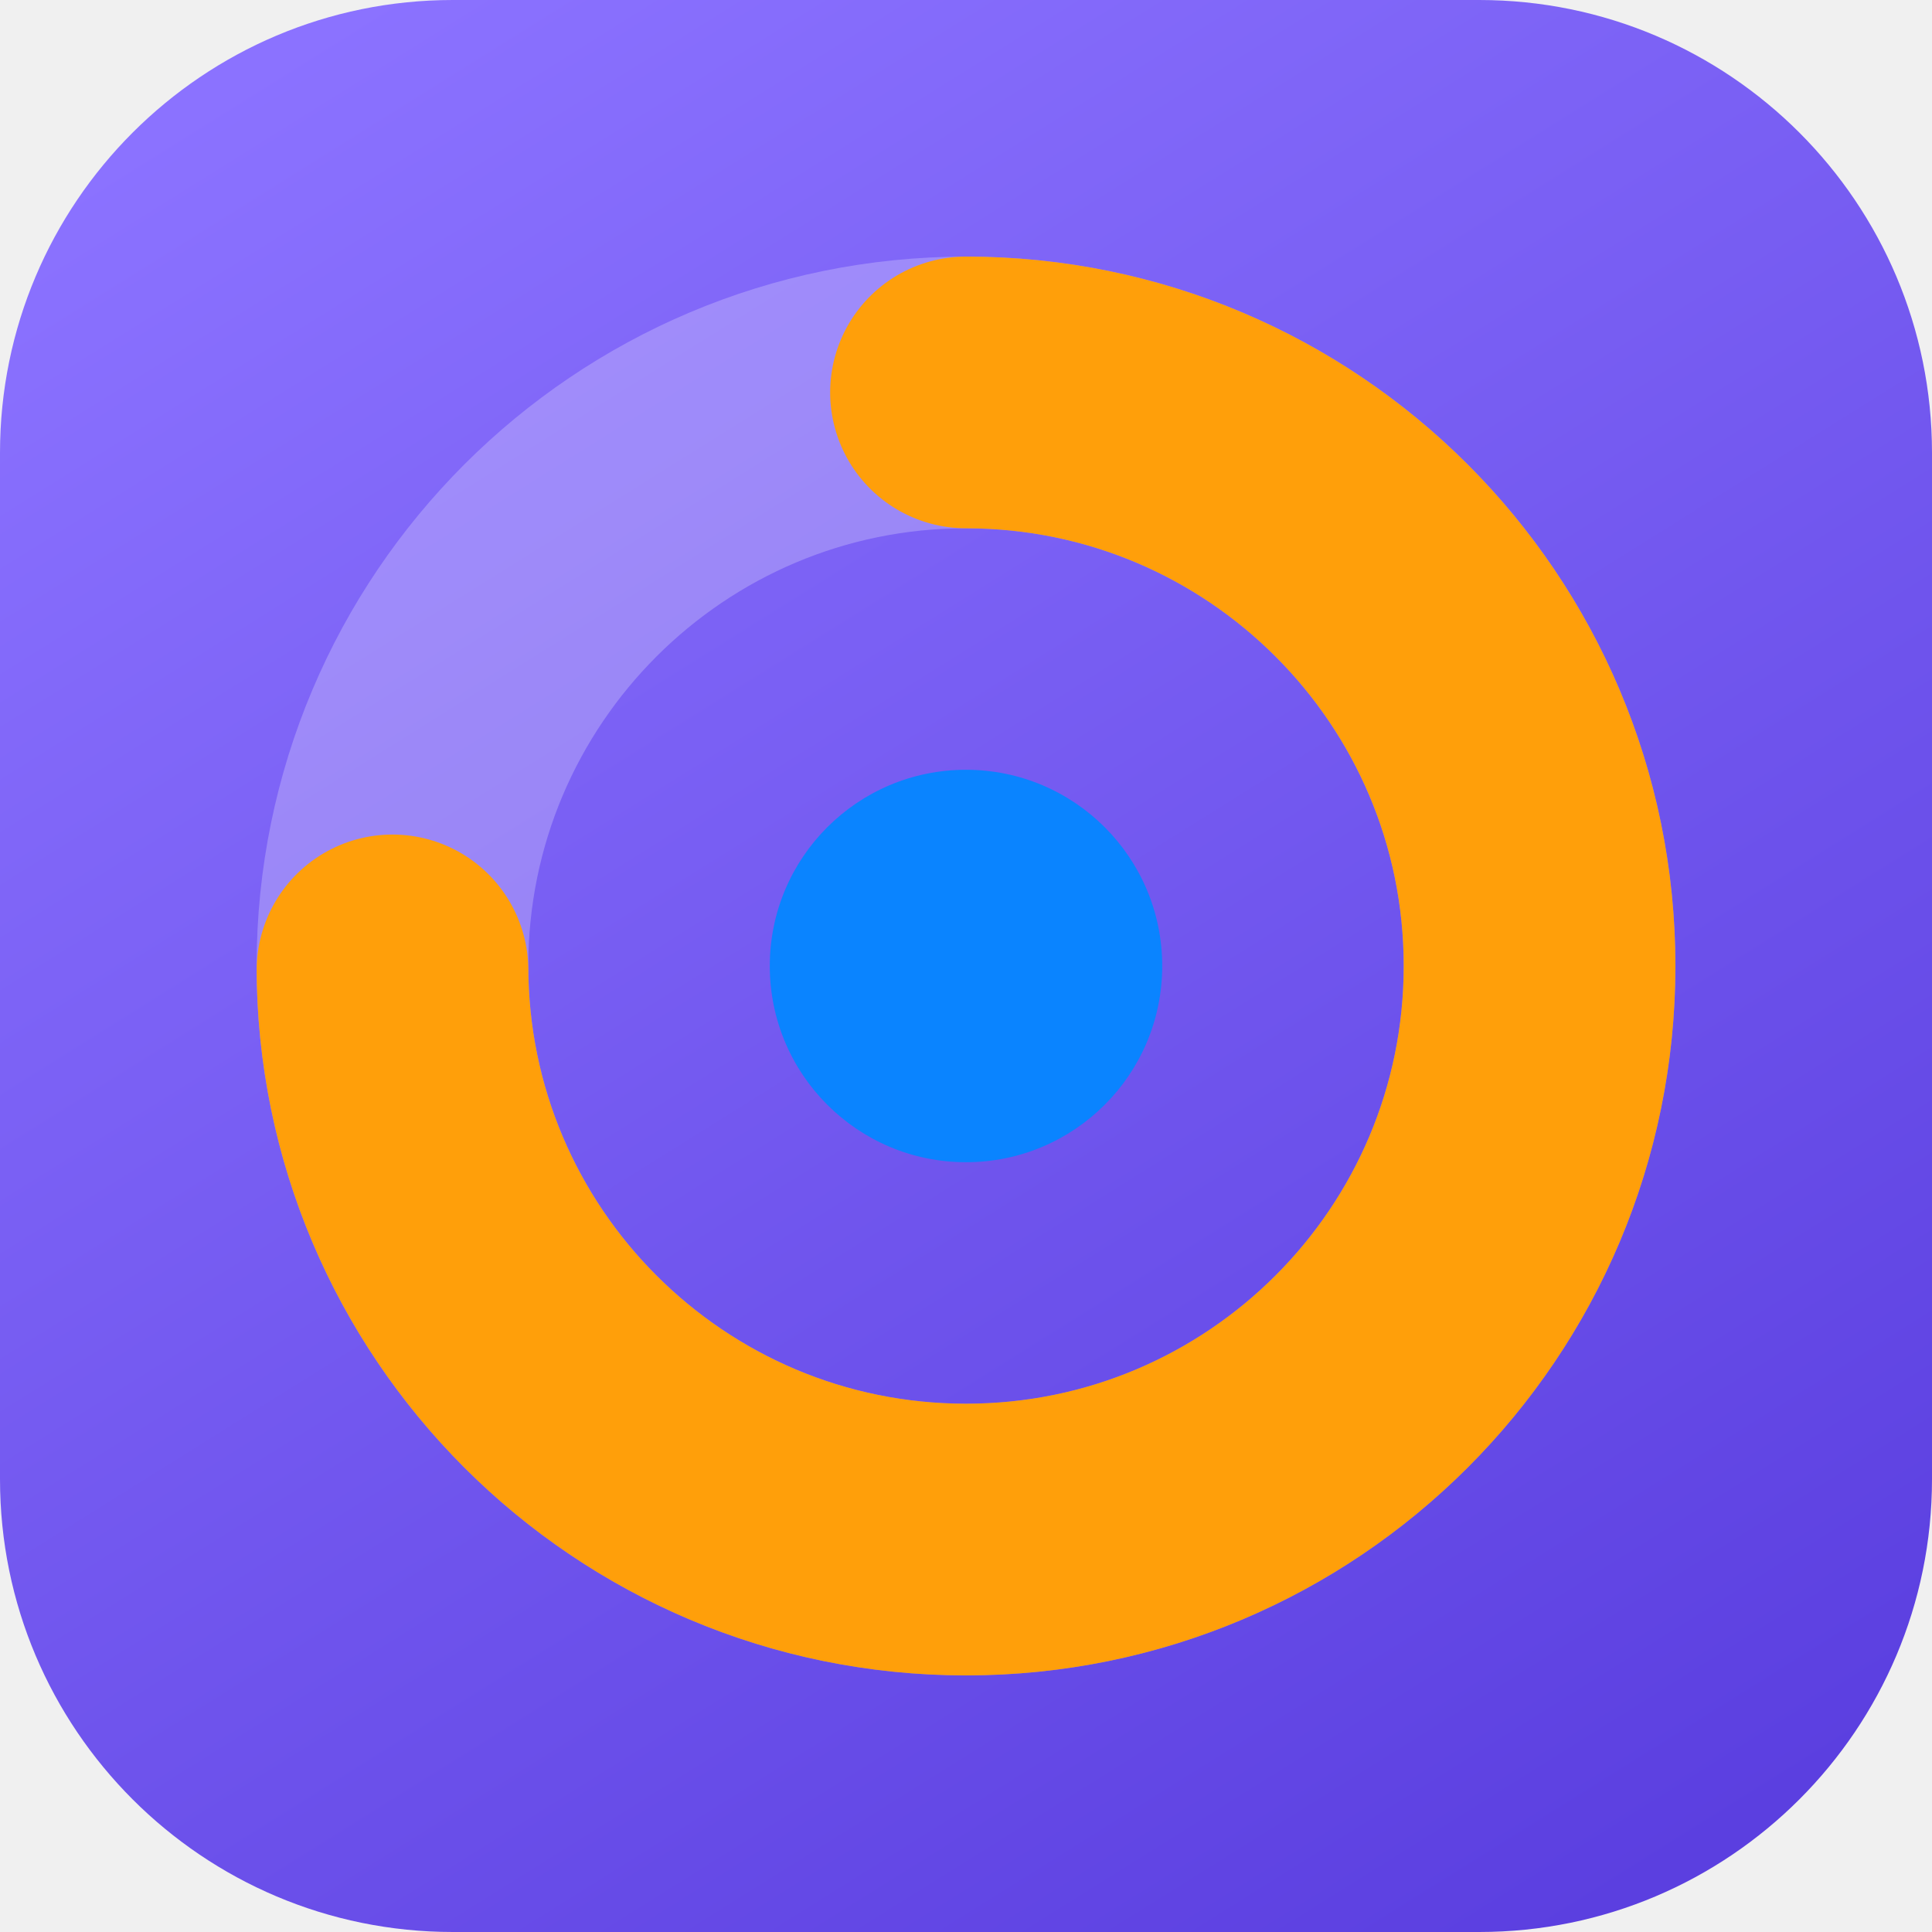
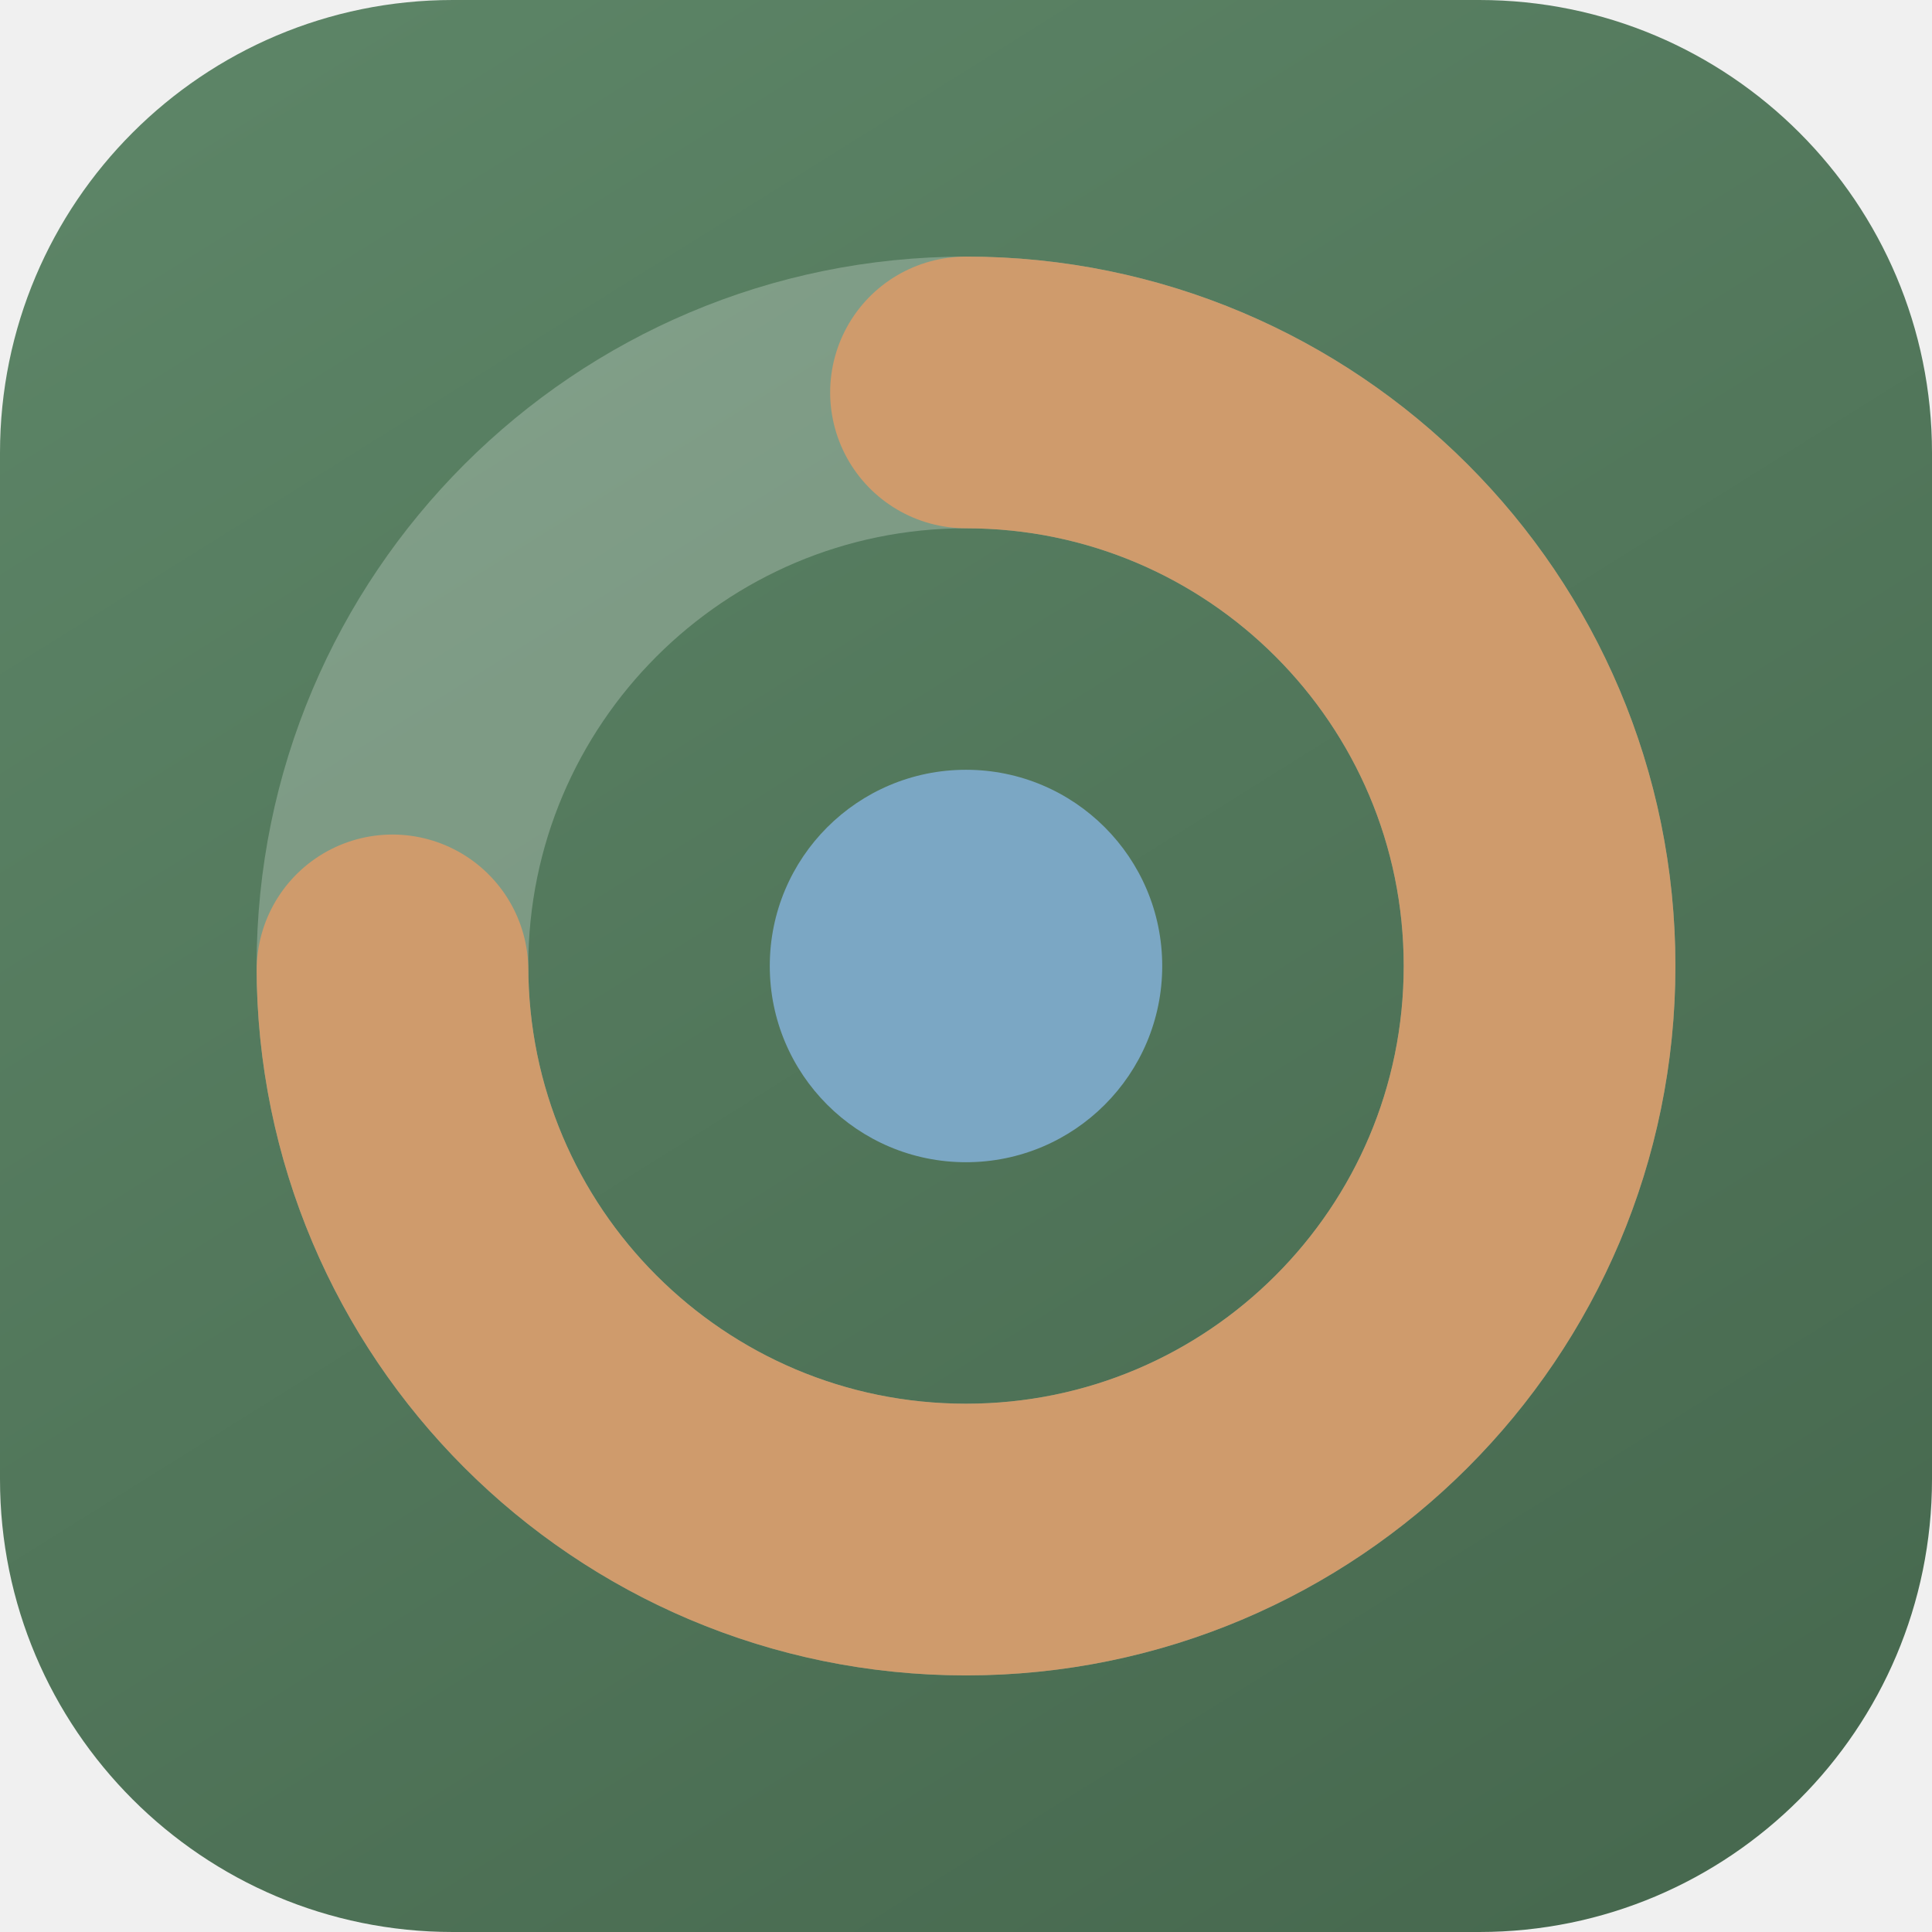
<svg xmlns="http://www.w3.org/2000/svg" width="64" height="64" viewBox="0 0 64 64" fill="none">
  <defs>
    <linearGradient id="fav" x1="12" y1="0" x2="52" y2="64" gradientUnits="userSpaceOnUse">
-       <stop offset="0" stop-color="#8B72FF" />
-       <stop offset="1" stop-color="#5B3FE0" />
+       <stop offset="0" stop-color="#5C8466" />
+       <stop offset="1" stop-color="#47694F" />
    </linearGradient>
  </defs>
  <rect width="64" height="64" rx="15" fill="url(#fav)" />
  <g fill="none" stroke-linecap="round" transform="rotate(-90 32 32)">
    <circle cx="32" cy="32" r="19" stroke="#ffffff" stroke-opacity=".24" stroke-width="9" />
-     <circle cx="32" cy="32" r="19" stroke="#FF9F0A" stroke-width="9" stroke-dasharray="119.4" stroke-dashoffset="30" />
+     <circle cx="32" cy="32" r="19" stroke="#CF9B6C" stroke-width="9" stroke-dasharray="119.4" stroke-dashoffset="30" />
  </g>
-   <circle cx="32" cy="32" r="6.5" fill="#0A84FF" />
+   <circle cx="32" cy="32" r="6.5" fill="#7BA7C4" />
</svg>
